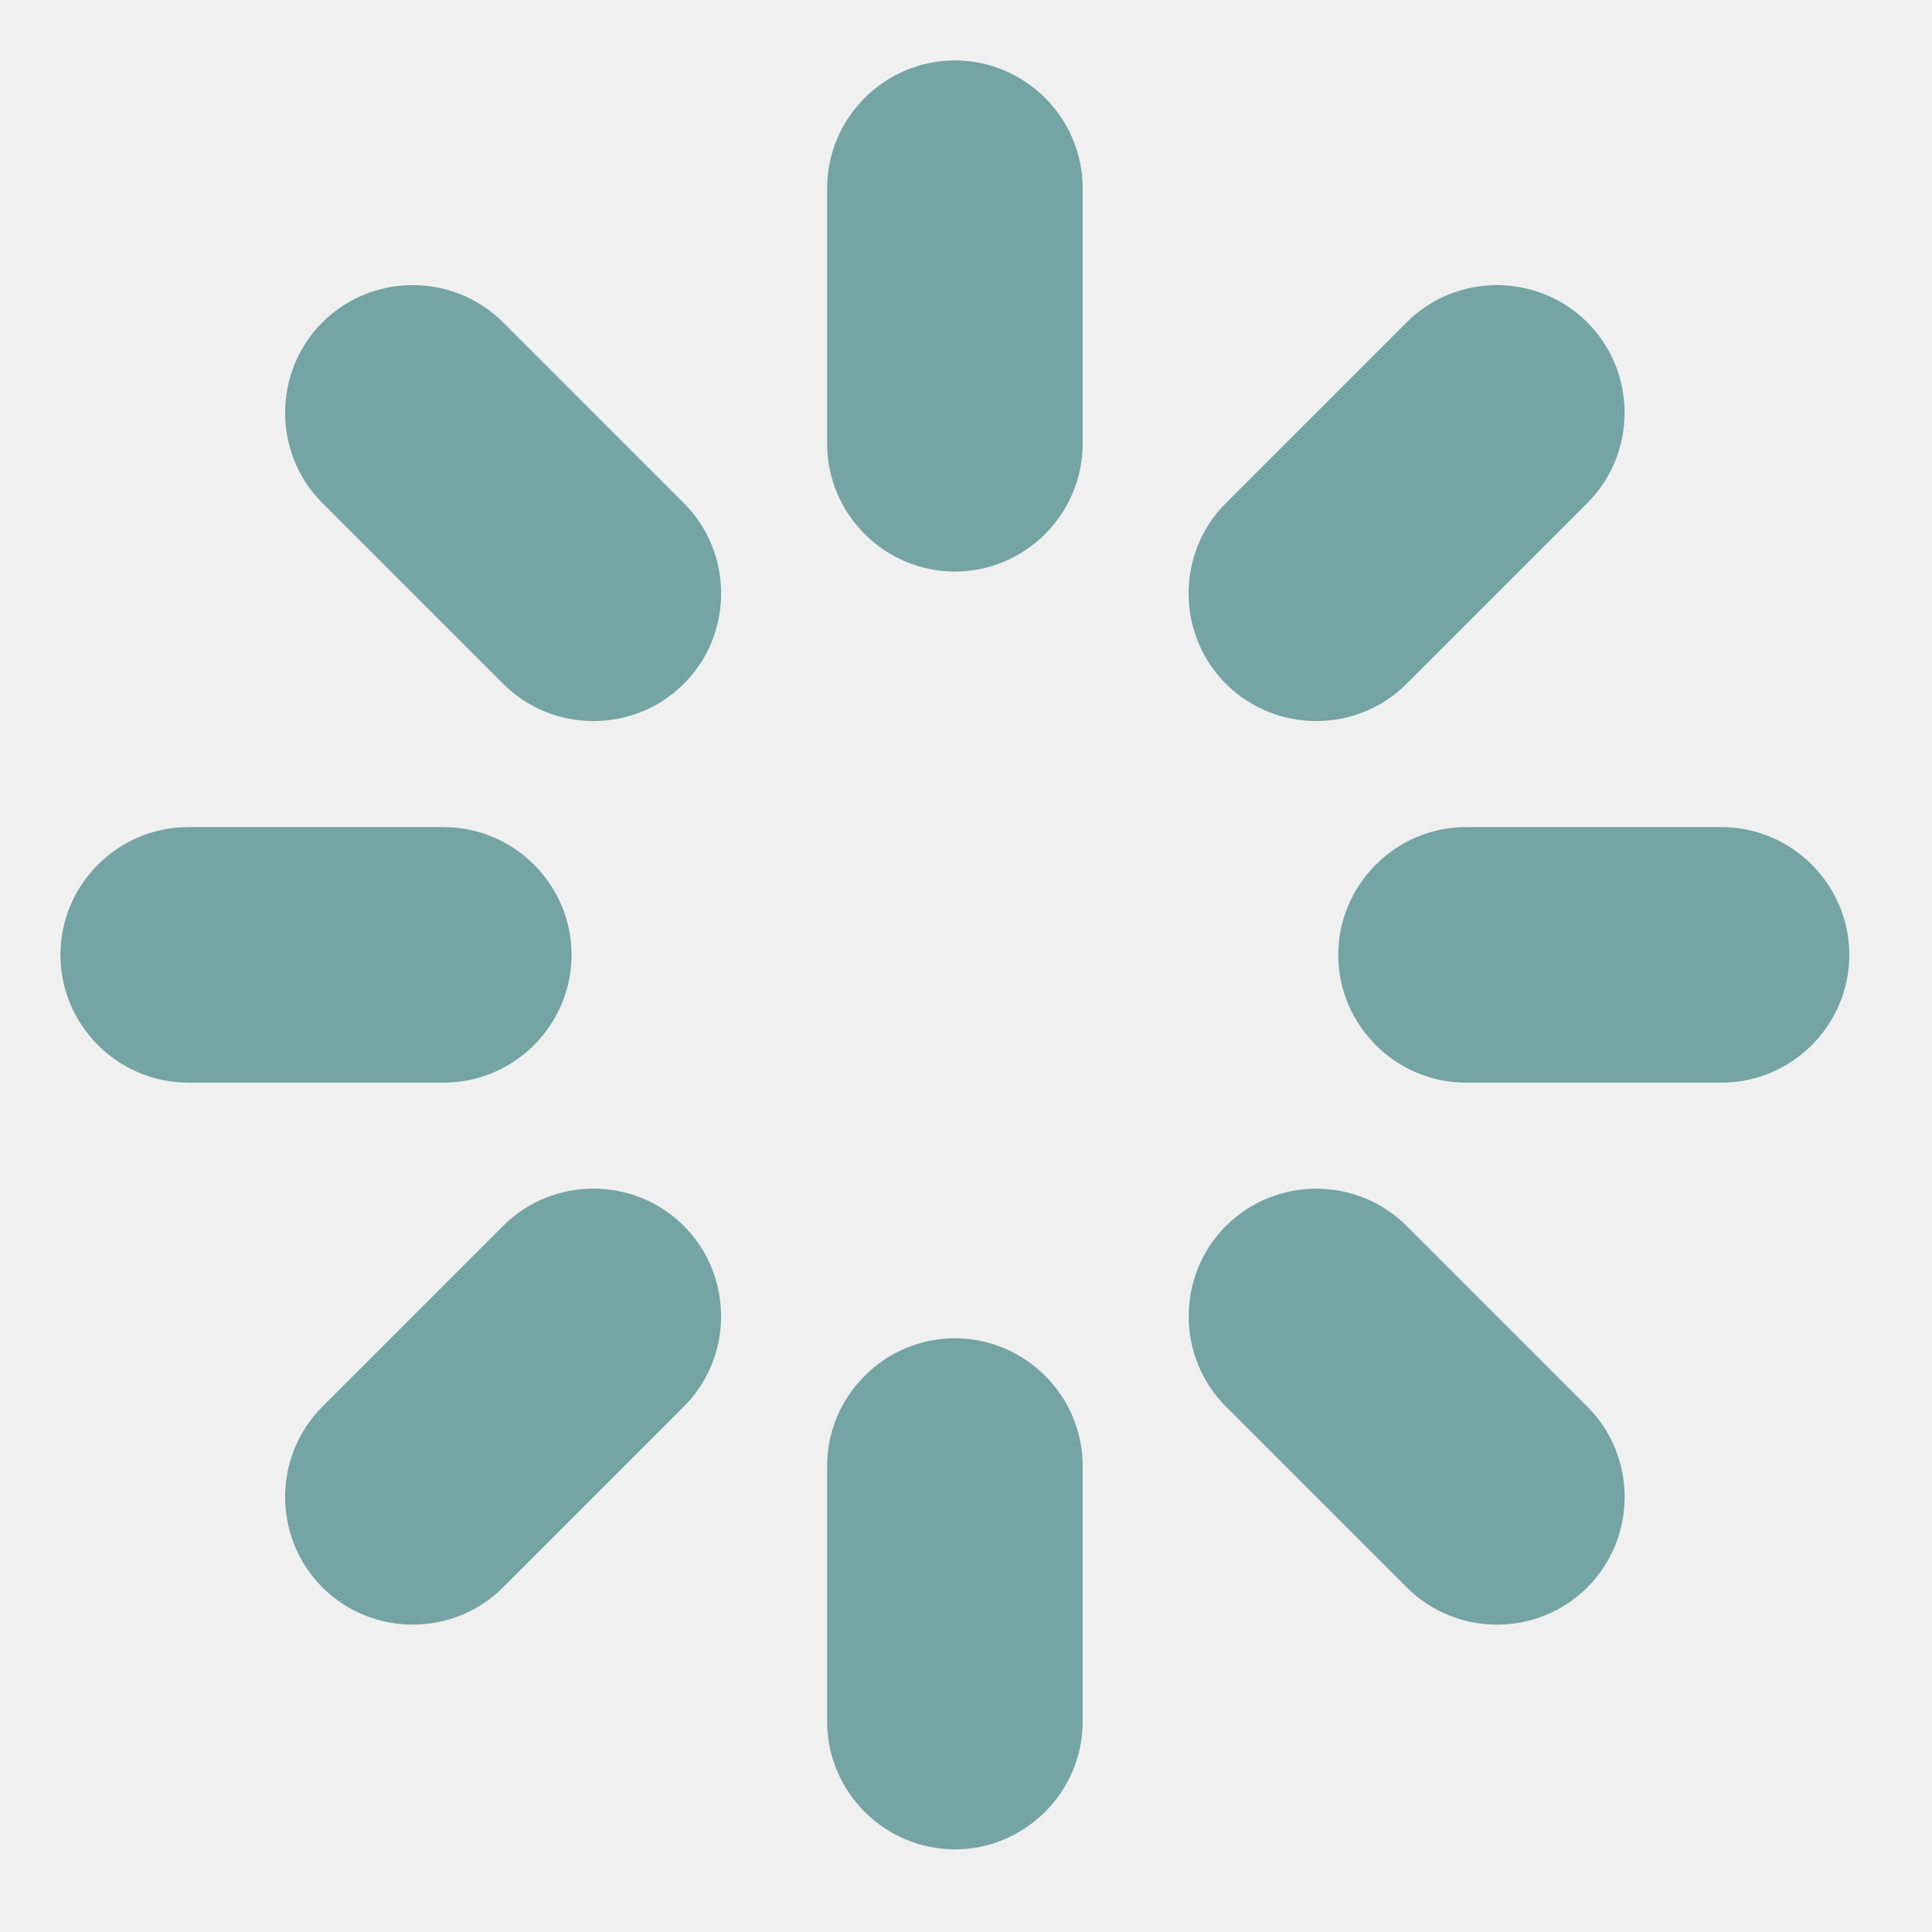
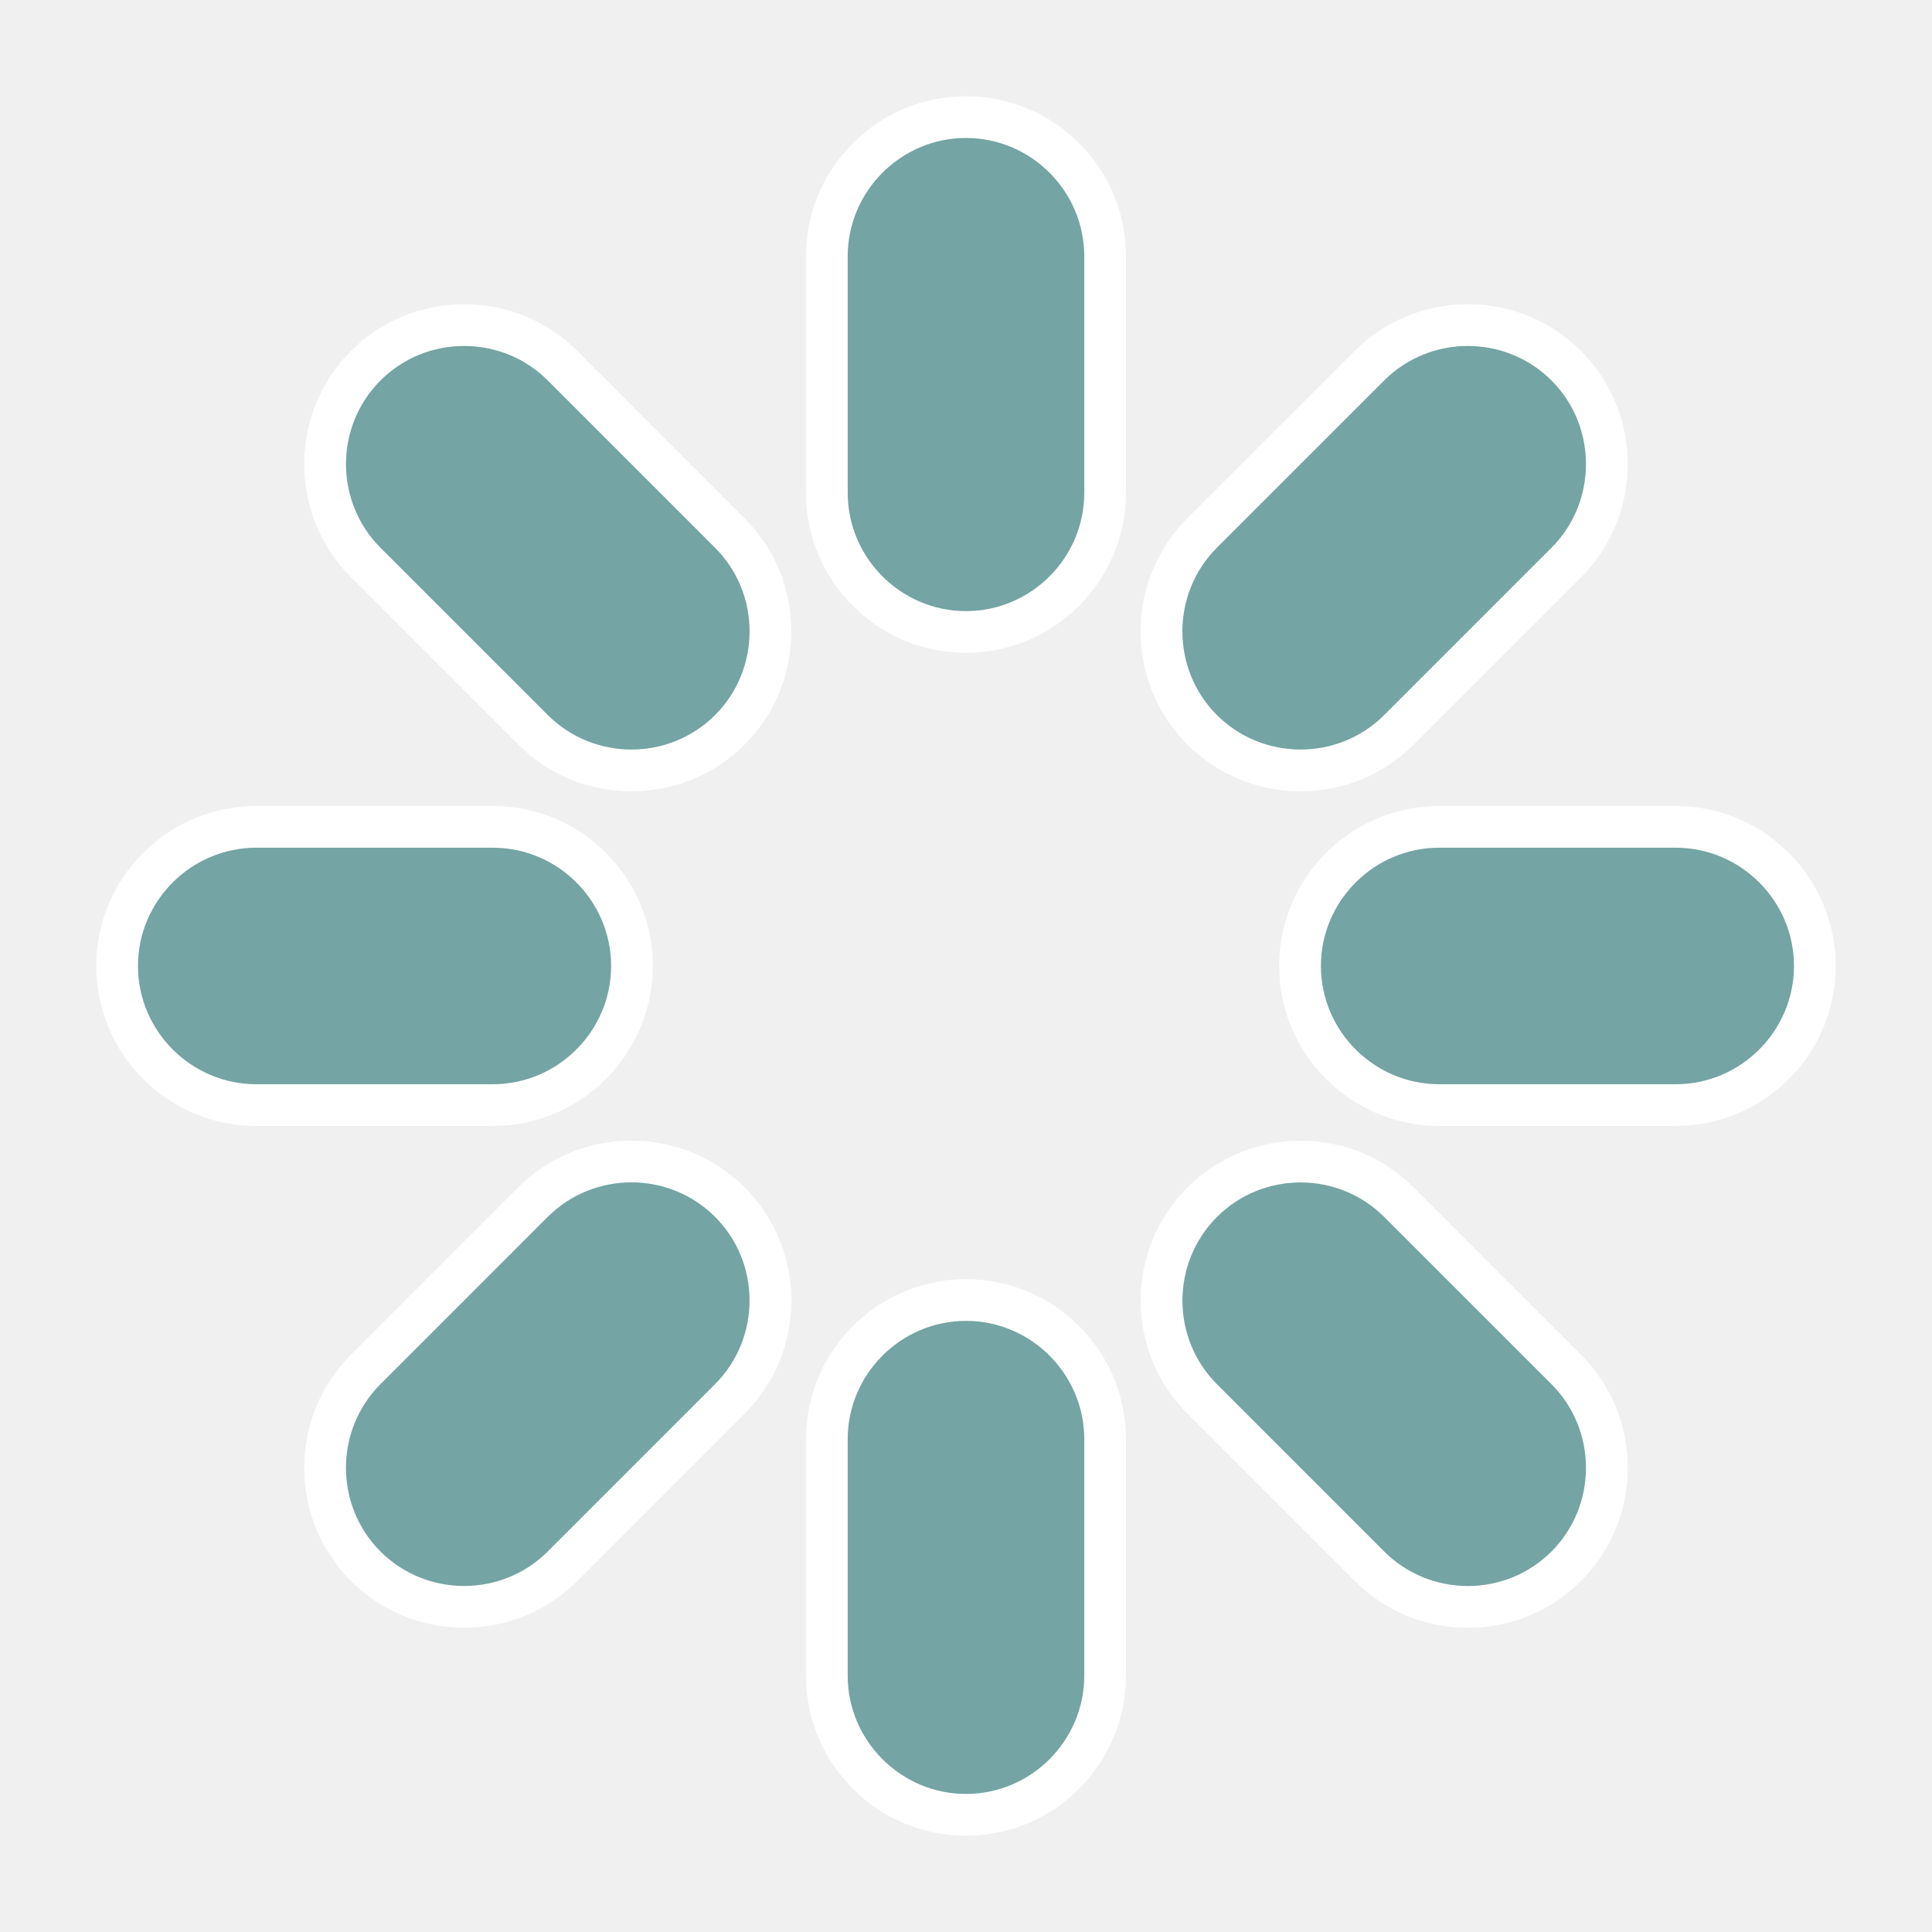
- <svg xmlns="http://www.w3.org/2000/svg" version="1.1" id="Ebene_1" x="0px" y="0px" width="54px" height="54px" viewBox="0 0 54 54" enable-background="new 0 0 54 54" xml:space="preserve">
+ <svg xmlns="http://www.w3.org/2000/svg" version="1.1" id="Ebene_1" x="0px" y="0px" width="70px" height="70px" viewBox="13.189 13.189 70 70" enable-background="new 13.189 13.189 70 70" xml:space="preserve">
  <g>
-     <path fill="#74A4A3" d="M23.119,5.26c0-1.964,1.607-3.571,3.571-3.571s3.571,1.607,3.571,3.571v7.143   c0,1.964-1.606,3.572-3.571,3.572s-3.571-1.607-3.571-3.572V5.26z" />
-     <animate begin="0s;animation5.end" values="1;0;1" restart="always" additive="replace" calcMode="linear" id="animation1" attributeName="opacity" accumulate="none" fill="remove" dur="1s">
+     <g>
+       <path fill="#74A4A3" d="M48.188,36.086c-2.78,0-5.041-2.262-5.041-5.042v-8.571c0-2.78,2.261-5.042,5.041-5.042    s5.042,2.262,5.042,5.042v8.571C53.23,33.825,50.968,36.086,48.188,36.086z" />
+       <path fill="#FFFFFF" d="M48.188,18.188c2.358,0,4.286,1.929,4.286,4.286v8.571c0,2.357-1.928,4.286-4.286,4.286    c-2.356,0-4.285-1.928-4.285-4.286v-8.571C43.903,20.117,45.832,18.188,48.188,18.188 M48.188,16.676    c-3.196,0-5.797,2.601-5.797,5.797v8.571c0,3.197,2.601,5.797,5.797,5.797c3.197,0,5.797-2.601,5.797-5.797v-8.571    C53.986,19.277,51.385,16.676,48.188,16.676L48.188,16.676z" />
+     </g>
+     <animate fill="remove" id="animation1" attributeName="opacity" values="1;0;1" dur="1s" begin="0s;animation5.end" accumulate="none" additive="replace" calcMode="linear" restart="always">
		</animate>
  </g>
  <g>
-     <path fill="#74A4A3" d="M23.119,40.976c0-1.964,1.607-3.571,3.571-3.571s3.571,1.607,3.571,3.571v7.143   c0,1.963-1.606,3.571-3.571,3.571s-3.571-1.607-3.571-3.571V40.976z" />
-     <animate begin="animation1.end" values="1;0;1" restart="always" additive="replace" calcMode="linear" id="animation5" attributeName="opacity" accumulate="none" fill="remove" dur="1s">
+     <g>
+       <path fill="#74A4A3" d="M48.188,78.944c-2.78,0-5.041-2.261-5.041-5.04v-8.571c0-2.779,2.261-5.041,5.041-5.041    s5.042,2.262,5.042,5.041v8.571C53.23,76.683,50.968,78.944,48.188,78.944z" />
+       <path fill="#FFFFFF" d="M48.188,61.047c2.358,0,4.286,1.929,4.286,4.285v8.571c0,2.355-1.928,4.284-4.286,4.284    c-2.356,0-4.285-1.929-4.285-4.284v-8.571C43.903,62.976,45.832,61.047,48.188,61.047 M48.188,59.536    c-3.196,0-5.797,2.601-5.797,5.797v8.571c0,3.196,2.601,5.796,5.797,5.796c3.197,0,5.797-2.6,5.797-5.796v-8.571    C53.986,62.136,51.385,59.536,48.188,59.536L48.188,59.536z" />
+     </g>
+     <animate fill="remove" id="animation5" attributeName="opacity" values="1;0;1" dur="1s" begin="animation1.end" accumulate="none" additive="replace" calcMode="linear" restart="always">
		</animate>
  </g>
  <g>
-     <path fill="#74A4A3" d="M5.26,30.26c-1.964,0-3.571-1.607-3.571-3.571s1.607-3.571,3.571-3.571h7.143   c1.964,0,3.572,1.607,3.572,3.571s-1.607,3.571-3.572,3.571H5.26z" />
-     <animate begin="animation3.end" values="1;0;1" restart="always" additive="replace" calcMode="linear" id="animation7" attributeName="opacity" accumulate="none" fill="remove" dur="1s">
+     <g>
+       <path fill="#74A4A3" d="M22.474,53.229c-2.78,0-5.042-2.262-5.042-5.041c0-2.78,2.262-5.041,5.042-5.041h8.571    c2.78,0,5.042,2.261,5.042,5.041c0,2.779-2.262,5.041-5.042,5.041H22.474z" />
+       <path fill="#FFFFFF" d="M31.045,43.903c2.357,0,4.286,1.928,4.286,4.285c0,2.356-1.928,4.285-4.286,4.285h-8.571    c-2.356,0-4.286-1.929-4.286-4.285c0-2.357,1.929-4.285,4.286-4.285H31.045 M31.045,42.391h-8.571    c-3.197,0-5.797,2.601-5.797,5.797s2.601,5.797,5.797,5.797h8.571c3.197,0,5.797-2.601,5.797-5.797S34.242,42.391,31.045,42.391    L31.045,42.391z" />
+     </g>
+     <animate fill="remove" id="animation7" attributeName="opacity" values="1;0;1" dur="1s" begin="animation3.end" accumulate="none" additive="replace" calcMode="linear" restart="always">
		</animate>
  </g>
  <g>
-     <path fill="#74A4A3" d="M40.977,30.26c-1.965,0-3.572-1.607-3.572-3.571s1.607-3.571,3.572-3.571h7.141   c1.963,0,3.571,1.607,3.571,3.571s-1.607,3.571-3.571,3.571H40.977z" />
-     <animate begin="0.5s;animation7.end" values="1;0;1" restart="always" additive="replace" calcMode="linear" id="animation3" attributeName="opacity" accumulate="none" fill="remove" dur="1s">
+     <g>
+       <path fill="#74A4A3" d="M65.333,53.229c-2.78,0-5.042-2.262-5.042-5.041c0-2.78,2.262-5.041,5.042-5.041h8.57    c2.779,0,5.04,2.261,5.04,5.041c0,2.779-2.261,5.041-5.04,5.041H65.333z" />
+       <path fill="#FFFFFF" d="M73.904,43.903c2.355,0,4.284,1.928,4.284,4.285c0,2.356-1.929,4.285-4.284,4.285h-8.57    c-2.357,0-4.286-1.929-4.286-4.285c0-2.357,1.929-4.285,4.286-4.285H73.904 M73.904,42.391h-8.57    c-3.197,0-5.798,2.601-5.798,5.797s2.601,5.797,5.798,5.797h8.57c3.196,0,5.796-2.601,5.796-5.797S77.1,42.391,73.904,42.391    L73.904,42.391z" />
+     </g>
+     <animate fill="remove" id="animation3" attributeName="opacity" values="1;0;1" dur="1s" begin="0.5s;animation7.end" accumulate="none" additive="replace" calcMode="linear" restart="always">
		</animate>
  </g>
  <g>
-     <path fill="#74A4A3" d="M9.012,14.062c-1.389-1.389-1.39-3.662-0.001-5.051c1.389-1.389,3.662-1.389,5.052,0l5.051,5.05   c1.389,1.389,1.39,3.662,0,5.051c-1.389,1.389-3.662,1.389-5.051,0L9.012,14.062z" />
-     <animate begin="animation4.end" values="1;0;1" restart="always" additive="replace" calcMode="linear" id="animation8" attributeName="opacity" accumulate="none" fill="remove" dur="1s">
+     <g>
+       <path fill="#74A4A3" d="M36.068,41.102c-1.35,0-2.617-0.522-3.566-1.472l-6.061-6.06c-0.949-0.949-1.472-2.216-1.472-3.565    c0-1.35,0.522-2.616,1.471-3.565c0.949-0.949,2.215-1.472,3.565-1.472s2.616,0.522,3.566,1.472l6.061,6.061    c0.949,0.949,1.472,2.215,1.472,3.565c0,1.351-0.522,2.617-1.471,3.565C38.684,40.58,37.418,41.102,36.068,41.102z" />
+       <path fill="#FFFFFF" d="M30.005,25.724c1.099,0,2.197,0.417,3.031,1.25l6.061,6.061c1.667,1.667,1.668,4.395,0.001,6.061    c-0.833,0.833-1.931,1.25-3.029,1.25s-2.198-0.417-3.032-1.25l-6.061-6.06c-1.667-1.667-1.668-4.395-0.001-6.061    C27.808,26.141,28.906,25.724,30.005,25.724 M30.005,24.212c-1.552,0-3.008,0.602-4.1,1.694c-1.091,1.091-1.693,2.547-1.692,4.099    s0.602,3.008,1.693,4.1l6.061,6.061c1.093,1.092,2.549,1.693,4.101,1.693c1.552,0,3.008-0.601,4.099-1.693    c1.092-1.091,1.693-2.547,1.692-4.1c0-1.552-0.602-3.008-1.694-4.1l-6.06-6.061C33.013,24.813,31.557,24.212,30.005,24.212    L30.005,24.212z" />
+     </g>
+     <animate fill="remove" id="animation8" attributeName="opacity" values="1;0;1" dur="1s" begin="animation4.end" accumulate="none" additive="replace" calcMode="linear" restart="always">
		</animate>
  </g>
  <g>
-     <path fill="#74A4A3" d="M34.266,39.316c-1.389-1.389-1.389-3.661,0-5.05s3.661-1.389,5.051,0l5.05,5.05   c1.389,1.389,1.389,3.662,0,5.051s-3.661,1.389-5.05,0L34.266,39.316z" />
-     <animate begin="0.75s;animation8.end" values="1;0;1" restart="always" additive="replace" calcMode="linear" id="animation4" attributeName="opacity" accumulate="none" fill="remove" dur="1s">
+     <g>
+       <path fill="#74A4A3" d="M66.373,71.408c-1.35,0-2.616-0.522-3.565-1.471l-6.06-6.062c-0.95-0.948-1.473-2.214-1.473-3.563    s0.522-2.616,1.473-3.565c0.948-0.949,2.215-1.472,3.564-1.472s2.615,0.522,3.564,1.473l6.06,6.059    c1.965,1.966,1.965,5.164,0.001,7.13C68.988,70.885,67.722,71.408,66.373,71.408z" />
+       <path fill="#FFFFFF" d="M60.312,56.031c1.098,0,2.196,0.417,3.029,1.251l6.061,6.059c1.666,1.667,1.666,4.395,0,6.062    c-0.833,0.834-1.932,1.25-3.029,1.25c-1.099,0-2.197-0.417-3.031-1.25l-6.06-6.061c-1.668-1.666-1.668-4.393,0-6.06    C58.115,56.448,59.213,56.031,60.312,56.031 M60.312,54.519c-1.552,0-3.008,0.602-4.1,1.694c-1.092,1.091-1.693,2.547-1.693,4.099    s0.602,3.008,1.694,4.099l6.059,6.061c1.093,1.092,2.549,1.692,4.101,1.692s3.008-0.601,4.099-1.693    c2.259-2.26,2.259-5.938,0-8.198l-6.061-6.06C63.32,55.121,61.864,54.519,60.312,54.519L60.312,54.519z" />
+     </g>
+     <animate fill="remove" id="animation4" attributeName="opacity" values="1;0;1" dur="1s" begin="0.75s;animation8.end" accumulate="none" additive="replace" calcMode="linear" restart="always">
		</animate>
  </g>
  <g>
-     <path fill="#74A4A3" d="M14.062,44.367c-1.389,1.389-3.662,1.389-5.051,0s-1.389-3.662,0-5.052l5.051-5.051   c1.389-1.389,3.662-1.389,5.051,0c1.389,1.389,1.389,3.662,0,5.051L14.062,44.367z" />
-     <animate begin="animation2.end" values="1;0;1" restart="always" additive="replace" calcMode="linear" id="animation6" attributeName="opacity" accumulate="none" fill="remove" dur="1s">
+     <g>
+       <path fill="#74A4A3" d="M30.005,71.408c-1.35,0-2.616-0.522-3.564-1.472c-0.949-0.948-1.472-2.215-1.472-3.564    s0.522-2.616,1.472-3.565l6.061-6.062c0.949-0.949,2.214-1.472,3.565-1.472c1.35,0,2.617,0.522,3.566,1.472    c1.965,1.965,1.964,5.164-0.001,7.13l-6.061,6.062C32.621,70.885,31.354,71.408,30.005,71.408z" />
+       <path fill="#FFFFFF" d="M36.066,56.028c1.099,0,2.198,0.417,3.031,1.25c1.667,1.667,1.667,4.394-0.001,6.062l-6.061,6.062    c-0.833,0.833-1.932,1.25-3.031,1.25c-1.098,0-2.197-0.417-3.03-1.25c-1.667-1.667-1.667-4.394,0-6.062l6.061-6.062    C33.869,56.445,34.968,56.028,36.066,56.028 M36.066,54.516c-1.552,0-3.008,0.601-4.1,1.693l-6.061,6.062    c-1.092,1.093-1.693,2.549-1.693,4.101s0.602,3.008,1.694,4.1c1.091,1.091,2.547,1.692,4.099,1.692s3.007-0.602,4.1-1.692    l6.062-6.062c2.26-2.262,2.261-5.939,0.001-8.2C39.075,55.117,37.619,54.516,36.066,54.516L36.066,54.516z" />
+     </g>
+     <animate fill="remove" id="animation6" attributeName="opacity" values="1;0;1" dur="1s" begin="animation2.end" accumulate="none" additive="replace" calcMode="linear" restart="always">
		</animate>
  </g>
  <g>
-     <path fill="#74A4A3" d="M39.316,19.112c-1.389,1.389-3.661,1.389-5.052,0c-1.389-1.389-1.389-3.662,0-5.051l5.05-5.05   c1.389-1.389,3.661-1.389,5.052,0c1.389,1.389,1.389,3.661,0,5.05L39.316,19.112z" />
-     <animate begin="0.25s;animation6.end" values="1;0;1" restart="always" additive="replace" calcMode="linear" id="animation2" attributeName="opacity" accumulate="none" fill="remove" dur="1s">
+     <g>
+       <path fill="#74A4A3" d="M60.311,41.102c-1.35,0-2.616-0.522-3.566-1.471c-1.965-1.967-1.965-5.166-0.001-7.131l6.062-6.06    c0.948-0.949,2.215-1.472,3.564-1.472s2.616,0.522,3.565,1.472c1.965,1.965,1.965,5.164,0.001,7.129l-6.062,6.061    C62.927,40.579,61.662,41.102,60.311,41.102z" />
+       <path fill="#FFFFFF" d="M66.371,25.724c1.099,0,2.197,0.417,3.031,1.25c1.666,1.667,1.666,4.393,0,6.061l-6.061,6.061    c-0.833,0.833-1.932,1.25-3.029,1.25c-1.1,0-2.198-0.417-3.033-1.25c-1.666-1.667-1.666-4.395,0-6.062l6.062-6.06    C64.173,26.141,65.272,25.724,66.371,25.724 M66.371,24.212c-1.552,0-3.008,0.602-4.1,1.694l-6.062,6.059    c-2.259,2.261-2.259,5.939,0,8.2c1.095,1.092,2.551,1.693,4.103,1.693s3.007-0.601,4.099-1.693l6.061-6.06    c2.259-2.262,2.259-5.939,0-8.199C69.378,24.813,67.922,24.212,66.371,24.212L66.371,24.212z" />
+     </g>
+     <animate fill="remove" id="animation2" attributeName="opacity" values="1;0;1" dur="1s" begin="0.25s;animation6.end" accumulate="none" additive="replace" calcMode="linear" restart="always">
		</animate>
  </g>
</svg>
